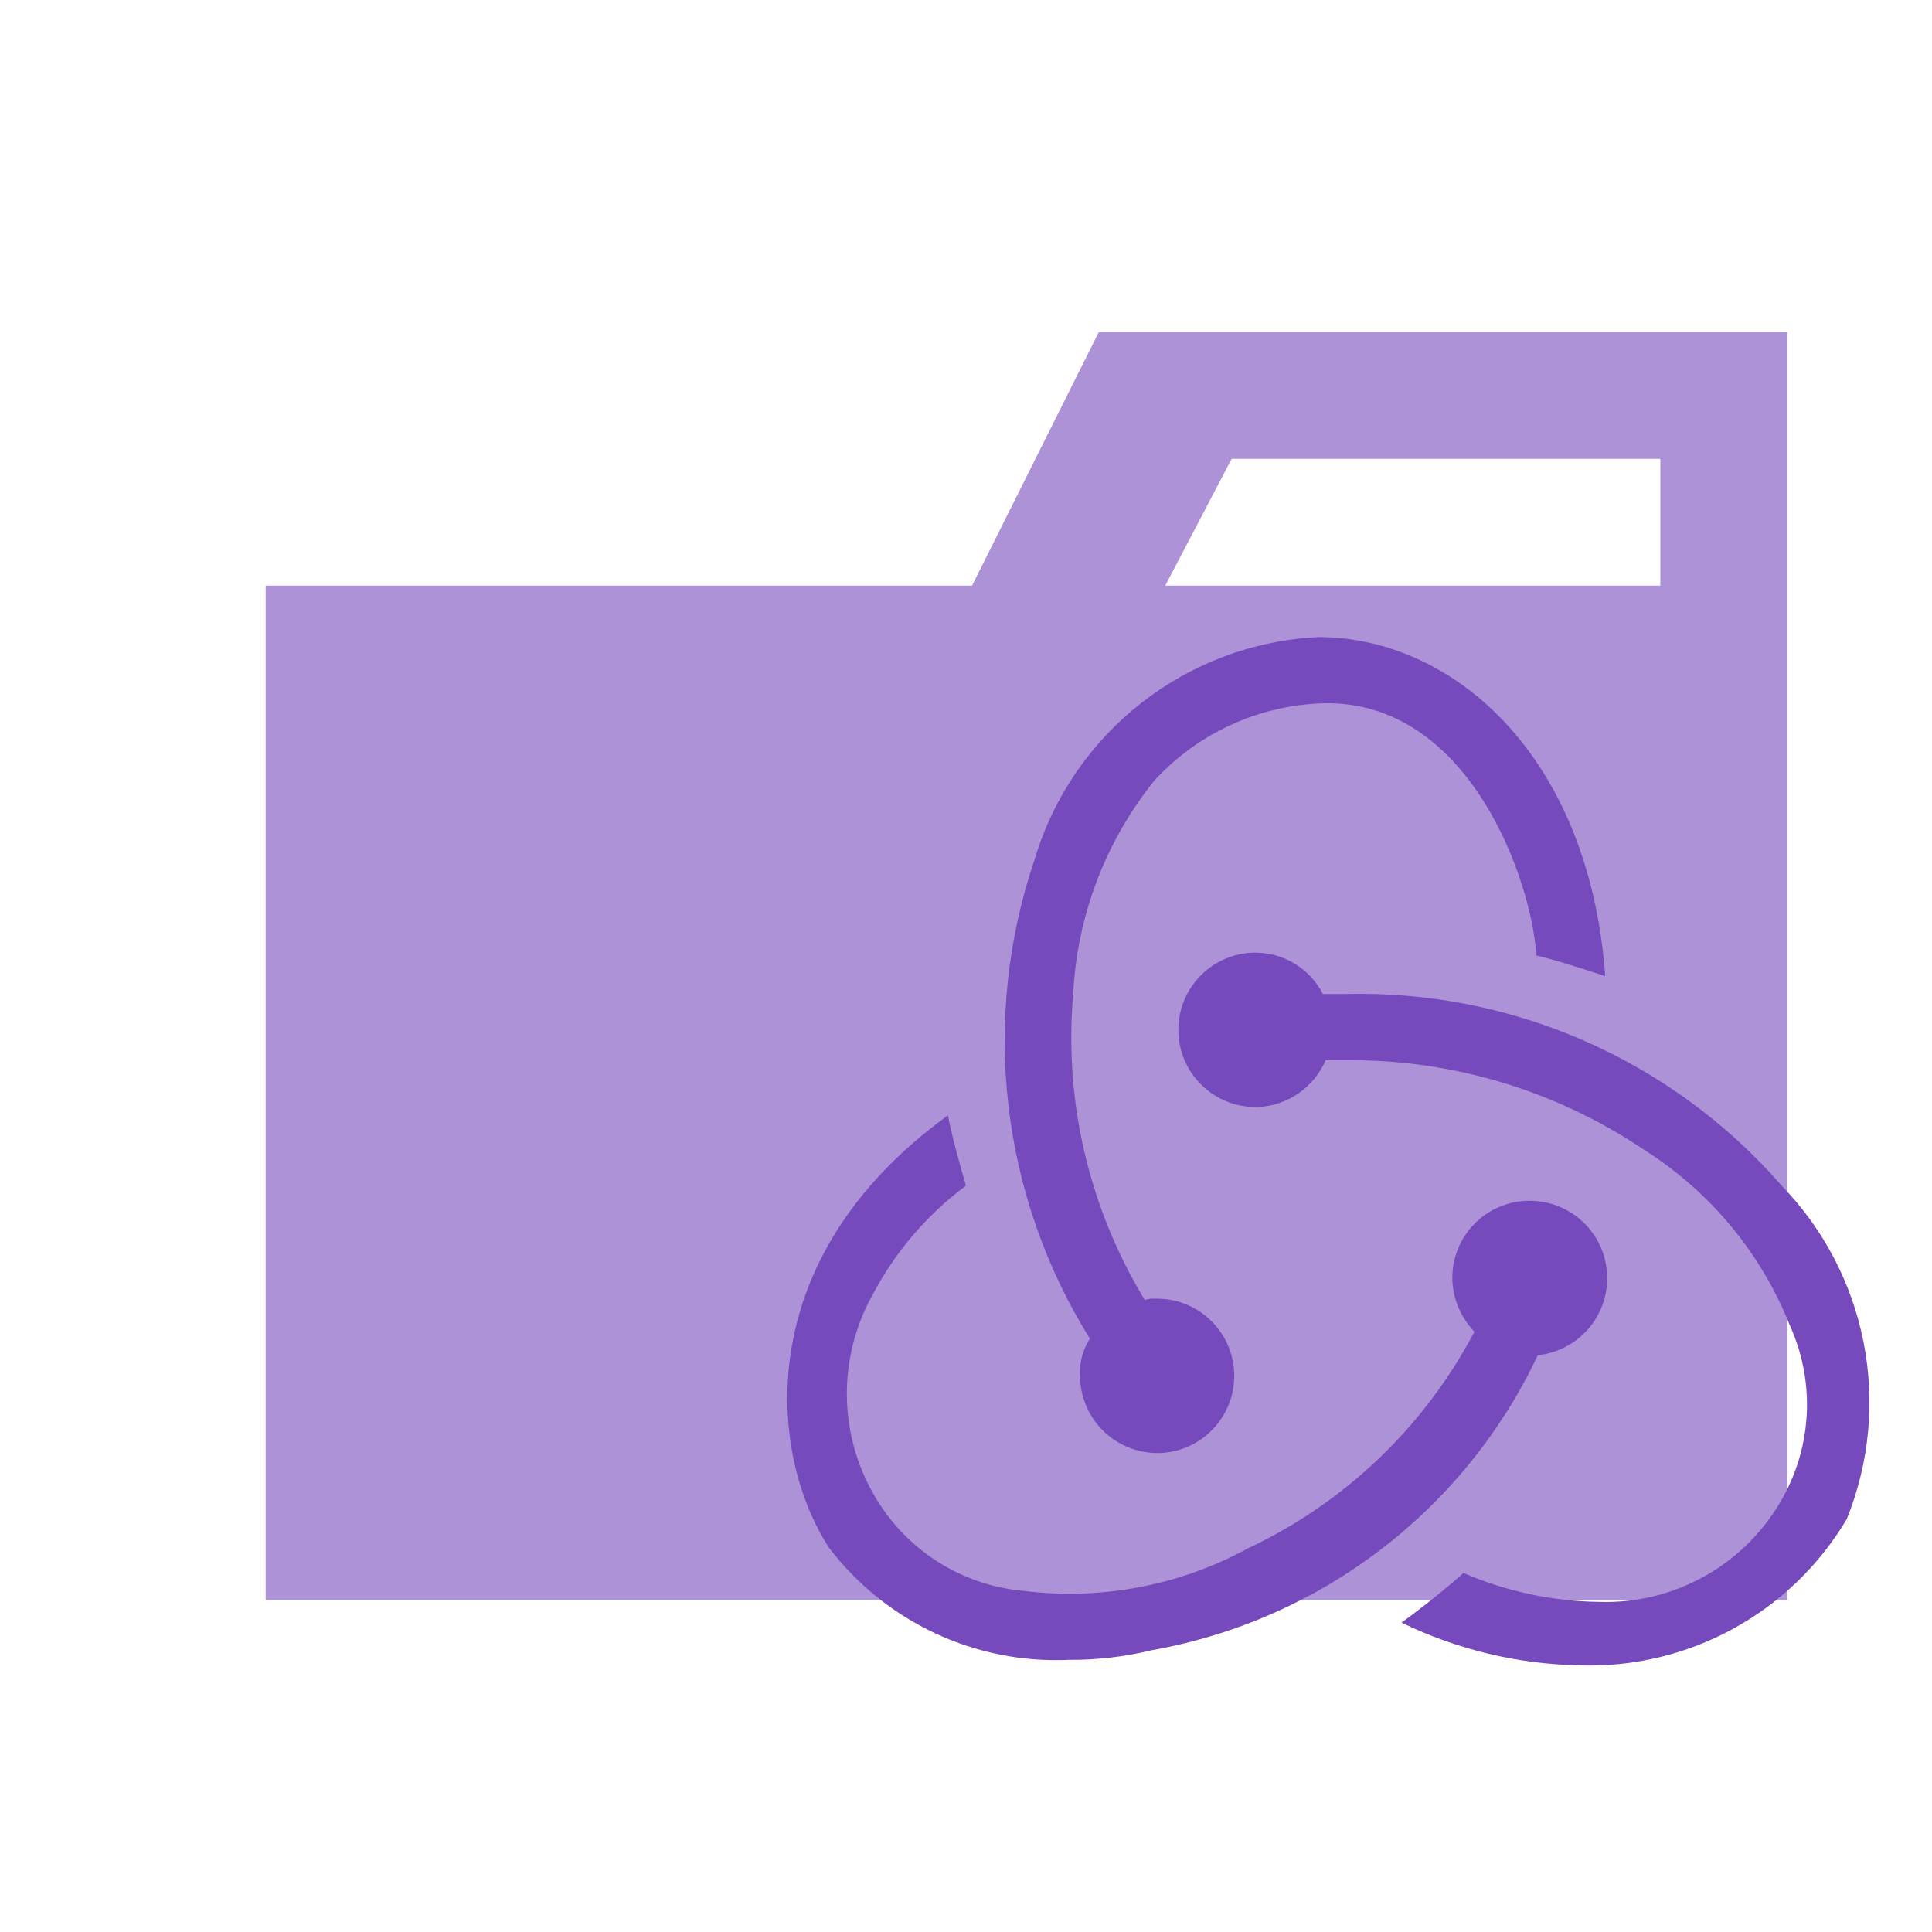
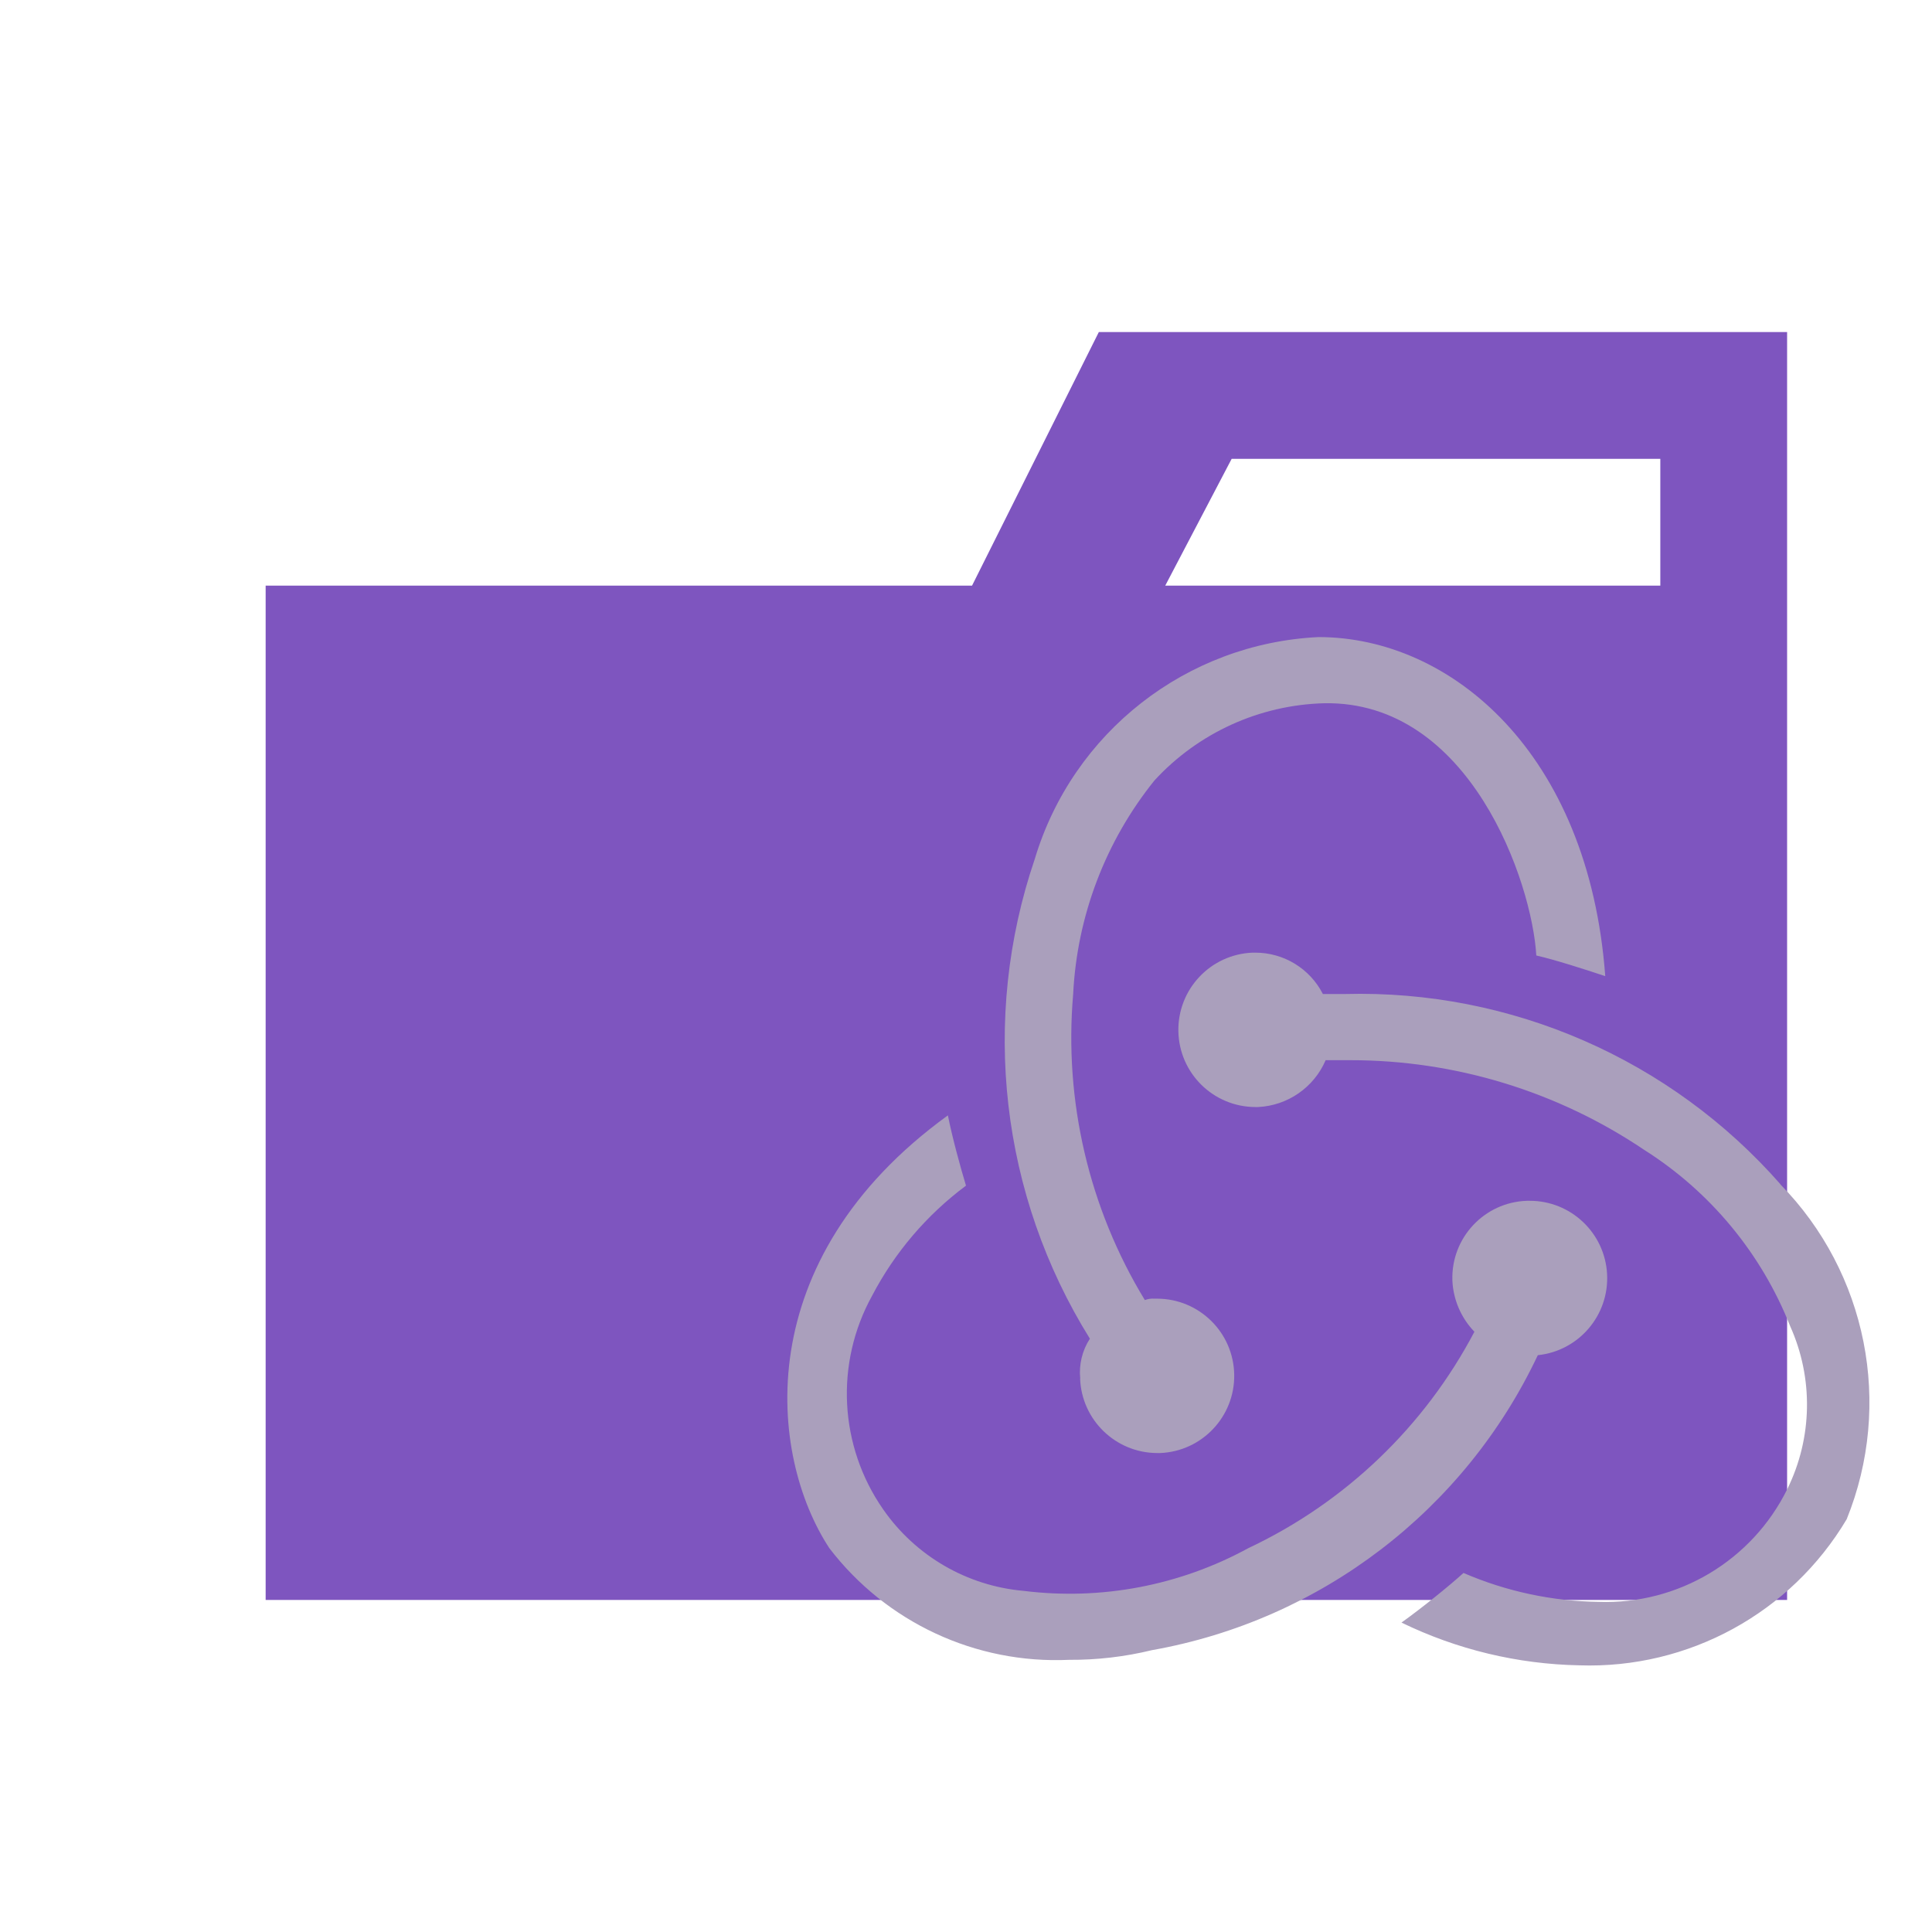
<svg xmlns="http://www.w3.org/2000/svg" viewBox="0 0 32 32">
-   <path d="M27.5,5.5H18.2L16.1,9.7H4.4V26.5H29.6V5.5Zm0,4.2H19.3l1.1-2.1h7.1Z" style="fill:#ad92d7" />
-   <path d="M25.472,22.446a1.282,1.282,0,0,0-.137-2.557h-.046a1.277,1.277,0,0,0-1.233,1.324,1.311,1.311,0,0,0,.365.845,8.166,8.166,0,0,1-3.744,3.584,6.174,6.174,0,0,1-3.721.708A3.174,3.174,0,0,1,14.628,25a3.354,3.354,0,0,1-.183-3.539A5.374,5.374,0,0,1,16,19.638c-.091-.3-.228-.8-.3-1.164-3.31,2.4-2.968,5.639-1.963,7.169a4.728,4.728,0,0,0,3.972,1.849,5.615,5.615,0,0,0,1.37-.16,8.761,8.761,0,0,0,6.392-4.886Zm4.018-2.831a9.271,9.271,0,0,0-7.214-3.151h-.365a1.255,1.255,0,0,0-1.119-.685h-.046a1.279,1.279,0,0,0,.046,2.557h.046a1.286,1.286,0,0,0,1.119-.776h.411a8.7,8.7,0,0,1,4.863,1.484,6.116,6.116,0,0,1,2.42,2.922,3.165,3.165,0,0,1-.046,2.694,3.352,3.352,0,0,1-3.128,1.872,5.839,5.839,0,0,1-2.237-.479c-.251.228-.708.594-1.027.822a7.048,7.048,0,0,0,2.945.708,4.956,4.956,0,0,0,4.429-2.42,5.158,5.158,0,0,0-1.1-5.548Zm-11.6,3.219a1.282,1.282,0,0,0,1.278,1.233h.046a1.279,1.279,0,0,0-.046-2.557h-.046a.389.389,0,0,0-.16.023,8.365,8.365,0,0,1-1.187-5.068,6.124,6.124,0,0,1,1.347-3.539,3.96,3.96,0,0,1,2.808-1.278c2.42-.046,3.447,2.968,3.516,4.178.3.068.8.228,1.142.342-.274-3.7-2.557-5.616-4.749-5.616a5.165,5.165,0,0,0-4.7,3.676,9.34,9.34,0,0,0,.913,7.945,1.026,1.026,0,0,0-.16.662Z" style="fill:#764abc" />
+   <path d="M27.5,5.5H18.2L16.1,9.7H4.4V26.5H29.6V5.5Zm0,4.2H19.3l1.1-2.1h7.1Z" style="fill:#7e55bf" />
+   <path d="M25.472,22.446a1.282,1.282,0,0,0-.137-2.557h-.046a1.277,1.277,0,0,0-1.233,1.319v.005a1.311,1.311,0,0,0,.365.845,8.163,8.163,0,0,1-3.744,3.584,6.173,6.173,0,0,1-3.721.708A3.171,3.171,0,0,1,14.628,25a3.354,3.354,0,0,1-.183-3.539A5.379,5.379,0,0,1,16,19.638c-.091-.3-.228-.8-.3-1.164-3.31,2.4-2.968,5.639-1.963,7.169a4.727,4.727,0,0,0,3.972,1.849,5.64,5.64,0,0,0,1.37-.16,8.76,8.76,0,0,0,6.392-4.886Zm4.018-2.831a9.272,9.272,0,0,0-7.214-3.151h-.365a1.255,1.255,0,0,0-1.119-.685h-.046a1.279,1.279,0,0,0,.046,2.557h.046a1.286,1.286,0,0,0,1.119-.776h.411a8.7,8.7,0,0,1,4.863,1.484,6.119,6.119,0,0,1,2.42,2.922,3.164,3.164,0,0,1-.046,2.694,3.353,3.353,0,0,1-3.128,1.872,5.84,5.84,0,0,1-2.237-.479c-.251.228-.708.594-1.027.822a7.048,7.048,0,0,0,2.945.708,4.956,4.956,0,0,0,4.429-2.42,5.16,5.16,0,0,0-1.1-5.548Zm-11.6,3.219a1.282,1.282,0,0,0,1.278,1.233h.046a1.279,1.279,0,0,0-.046-2.557h-.046a.38.38,0,0,0-.16.023,8.364,8.364,0,0,1-1.187-5.068,6.124,6.124,0,0,1,1.347-3.539,3.962,3.962,0,0,1,2.808-1.278c2.42-.046,3.447,2.968,3.516,4.178.3.068.8.228,1.142.342-.274-3.7-2.557-5.616-4.749-5.616a5.165,5.165,0,0,0-4.7,3.676,9.341,9.341,0,0,0,.913,7.945,1.025,1.025,0,0,0-.16.662Z" style="fill:#aa9fbc" />
</svg>
